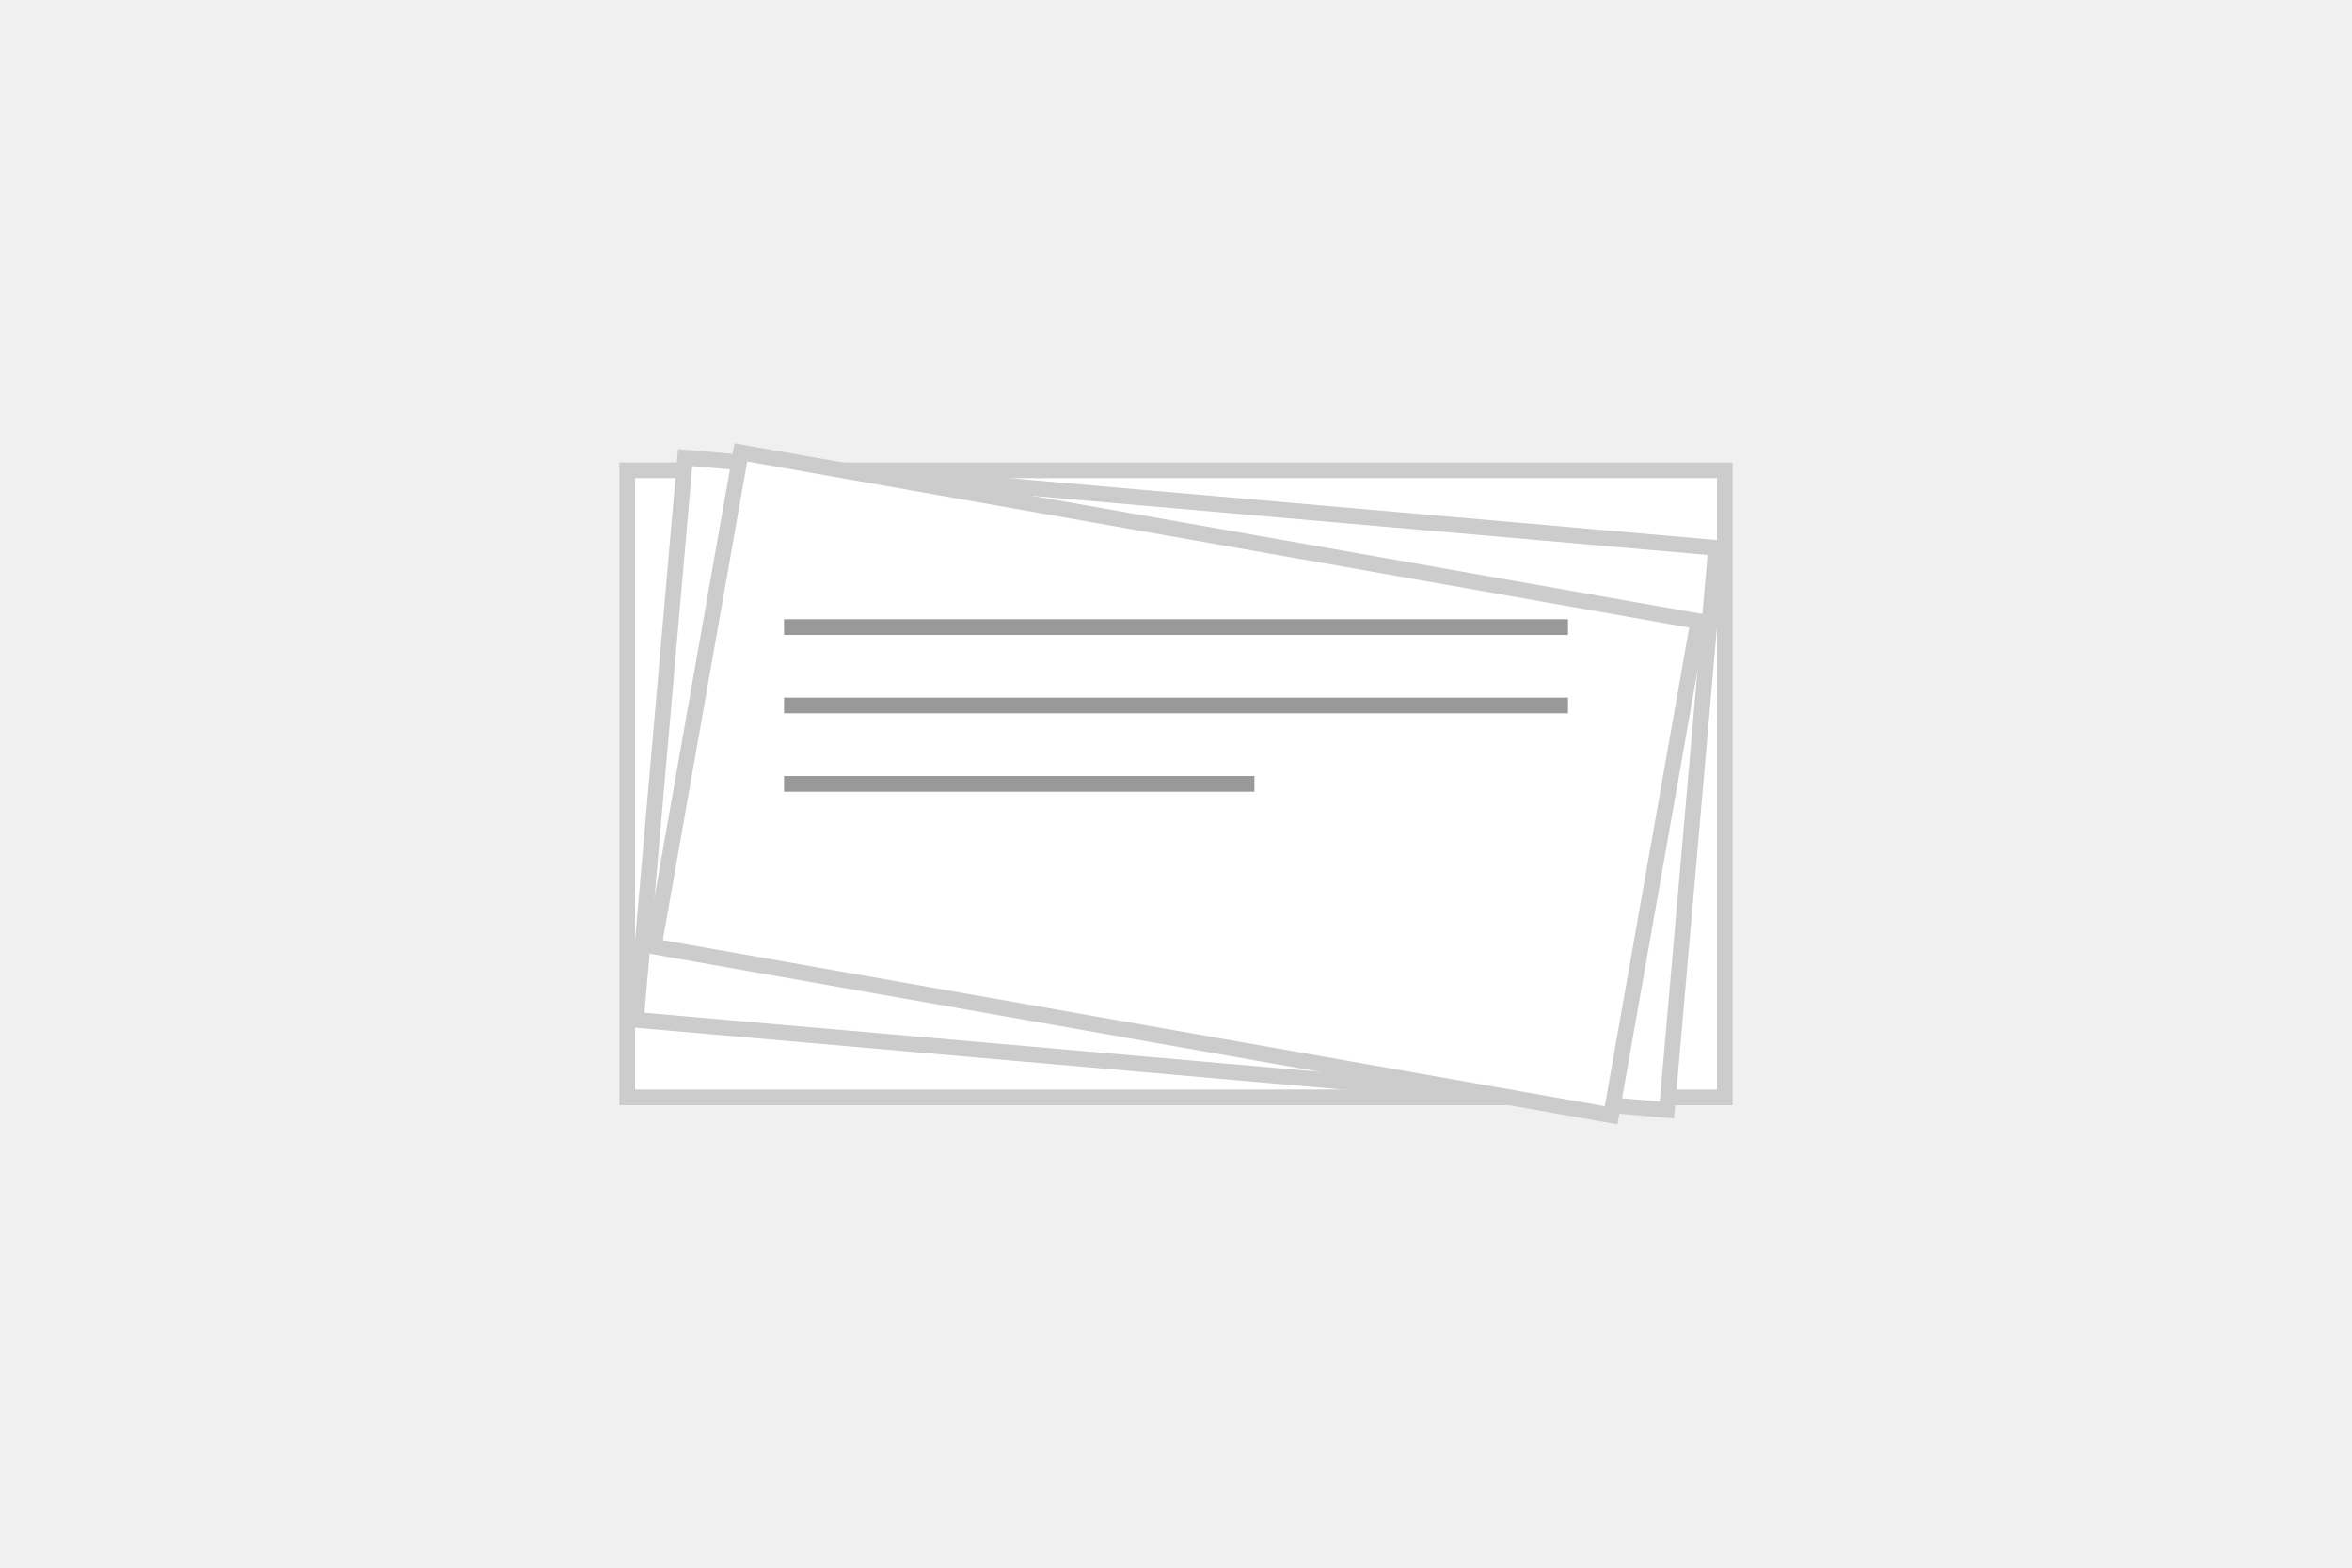
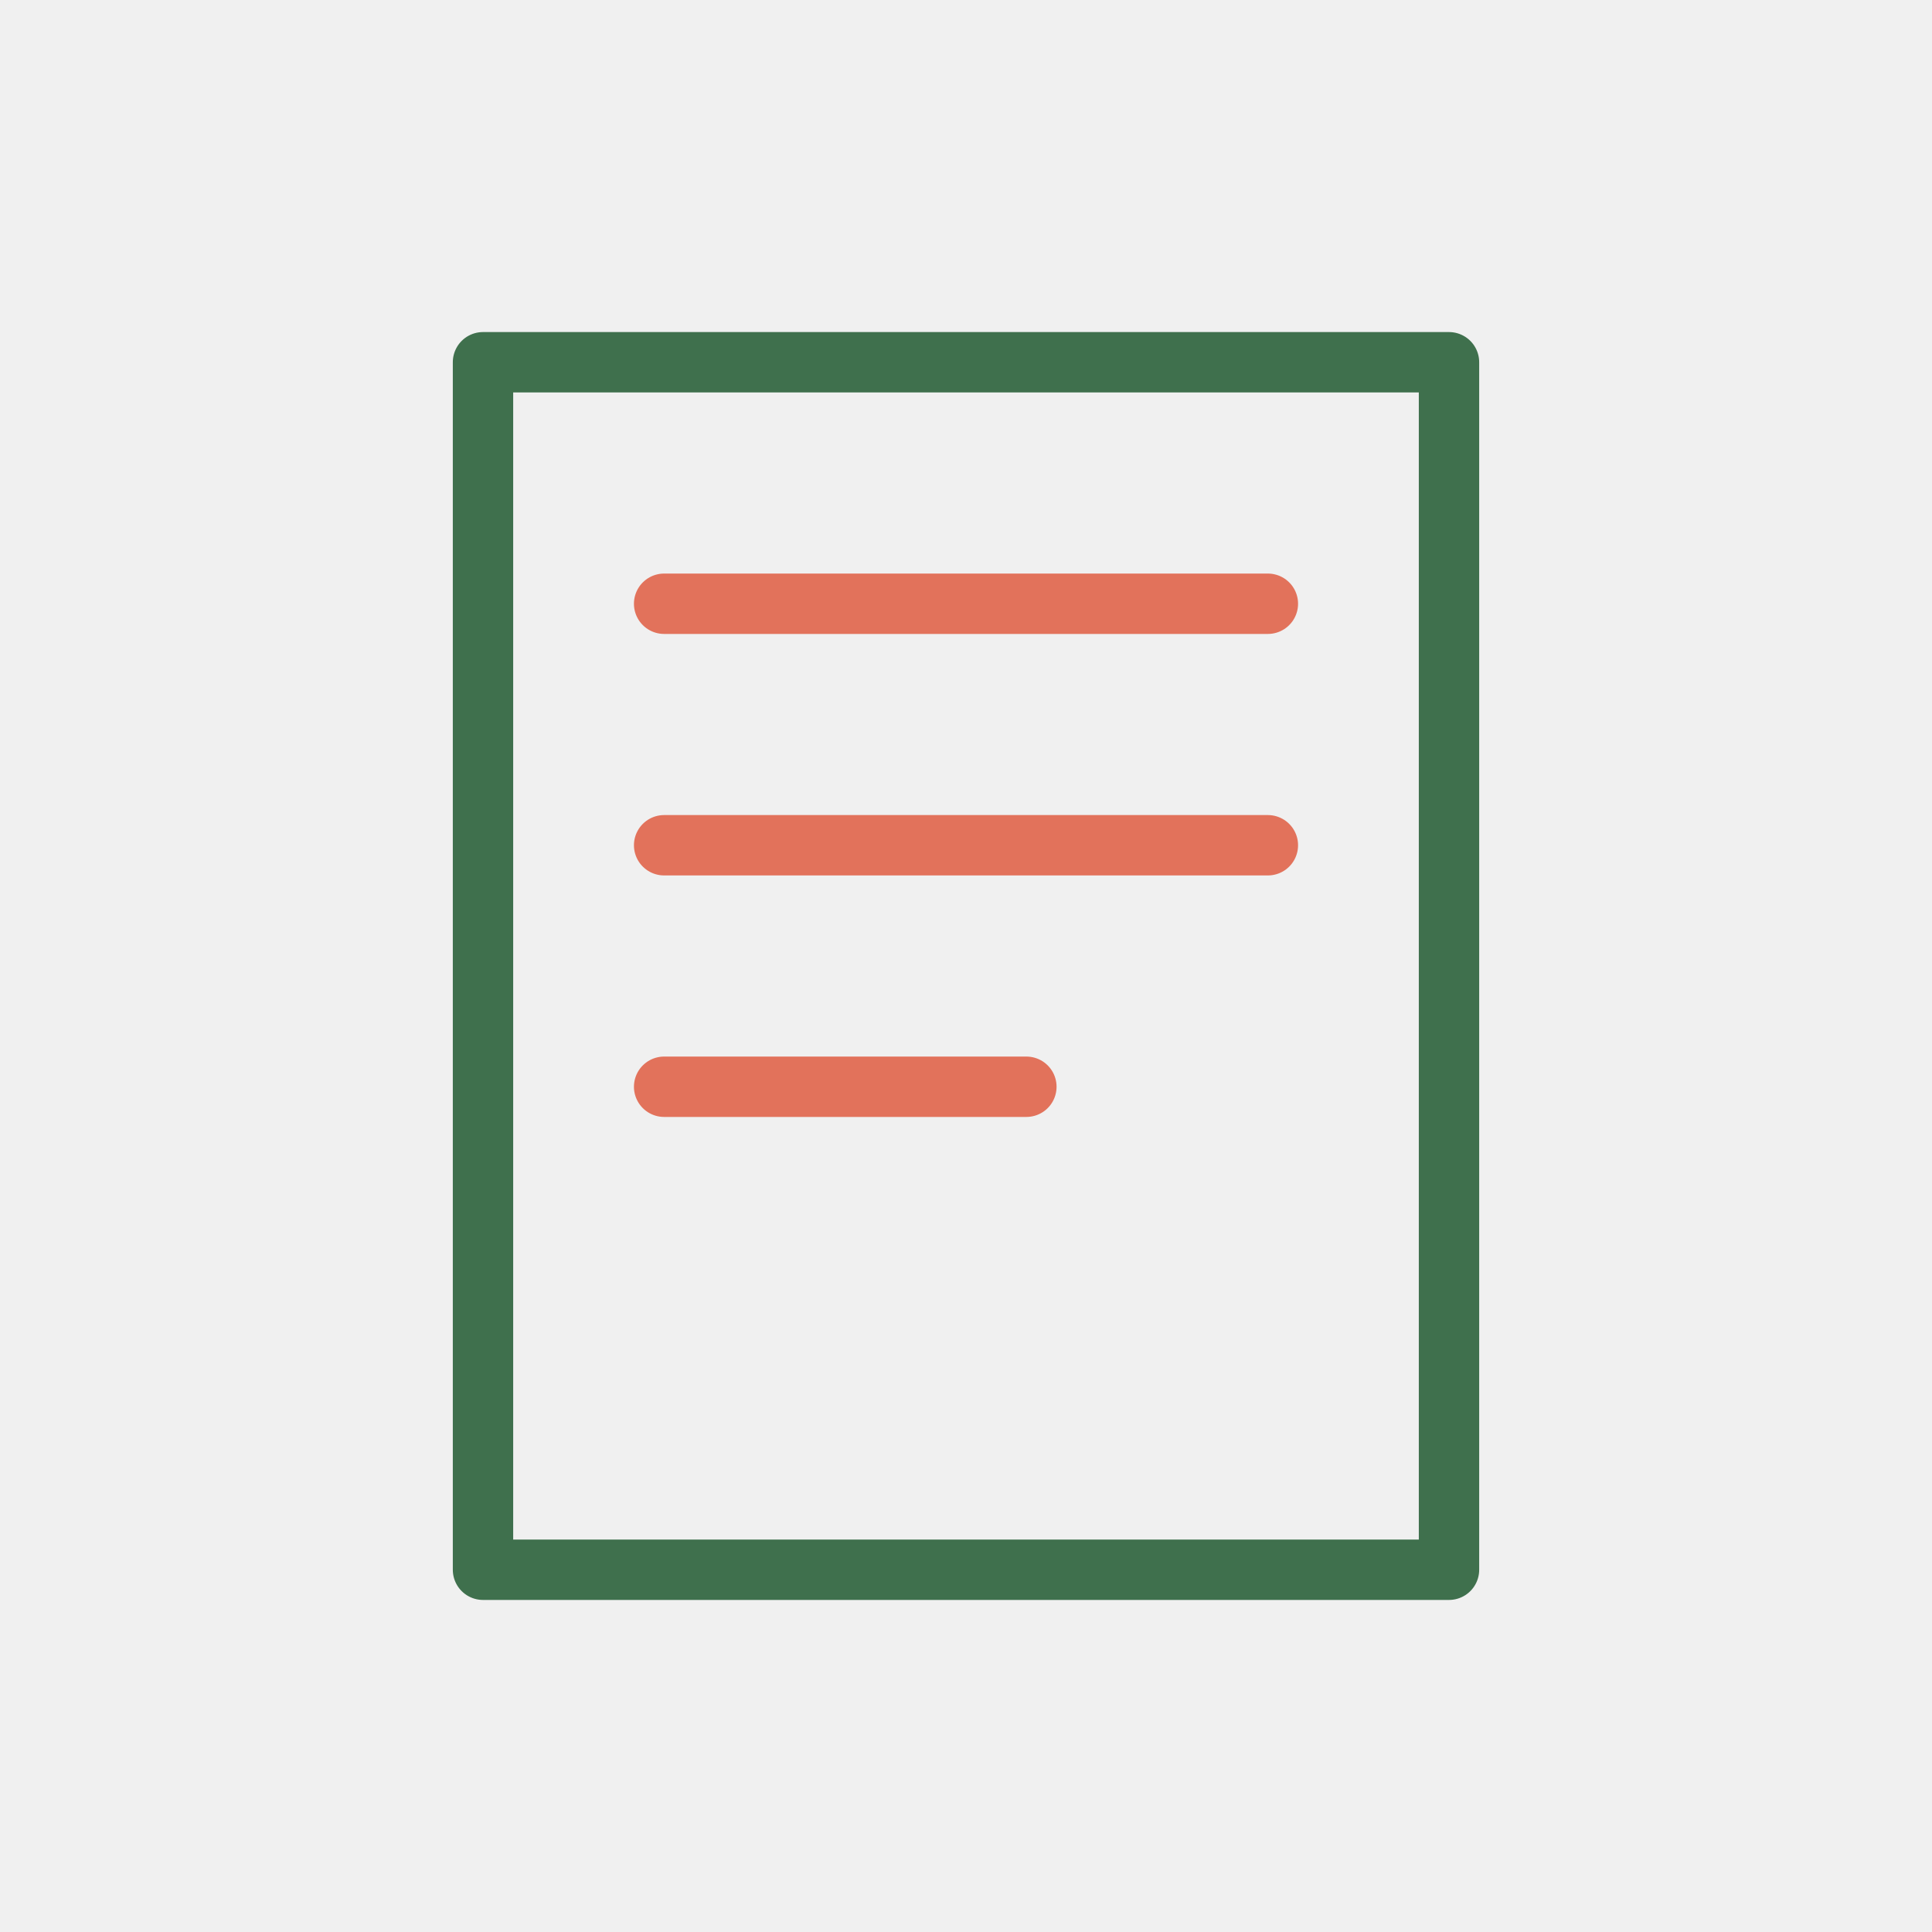
- <svg xmlns="http://www.w3.org/2000/svg" width="150" height="100" viewBox="0 0 150 100" fill="none">
-   <rect width="150" height="100" rx="12" fill="#f0f0f0" />
-   <rect x="40" y="30" width="70" height="40" fill="white" stroke="#ccc" stroke-width="1" />
-   <rect x="42" y="32" width="66" height="36" fill="white" stroke="#ccc" stroke-width="1" transform="rotate(5 75 50)" />
-   <rect x="44" y="34" width="62" height="32" fill="white" stroke="#ccc" stroke-width="1" transform="rotate(10 75 50)" />
-   <line x1="50" y1="40" x2="100" y2="40" stroke="#999" stroke-width="1" />
-   <line x1="50" y1="45" x2="100" y2="45" stroke="#999" stroke-width="1" />
-   <line x1="50" y1="50" x2="80" y2="50" stroke="#999" stroke-width="1" />
+ <svg xmlns="http://www.w3.org/2000/svg" width="64" height="64" viewBox="0 0 64 64" fill="none">
+   <path d="M16 12H48V52H16V12Z" stroke="#3F704D" stroke-width="2" stroke-linecap="round" stroke-linejoin="round" />
+   <path d="M22 20H42" stroke="#E2725B" stroke-width="2" stroke-linecap="round" stroke-linejoin="round" />
+   <path d="M22 28H42" stroke="#E2725B" stroke-width="2" stroke-linecap="round" stroke-linejoin="round" />
+   <path d="M22 36H34" stroke="#E2725B" stroke-width="2" stroke-linecap="round" stroke-linejoin="round" />
</svg>
